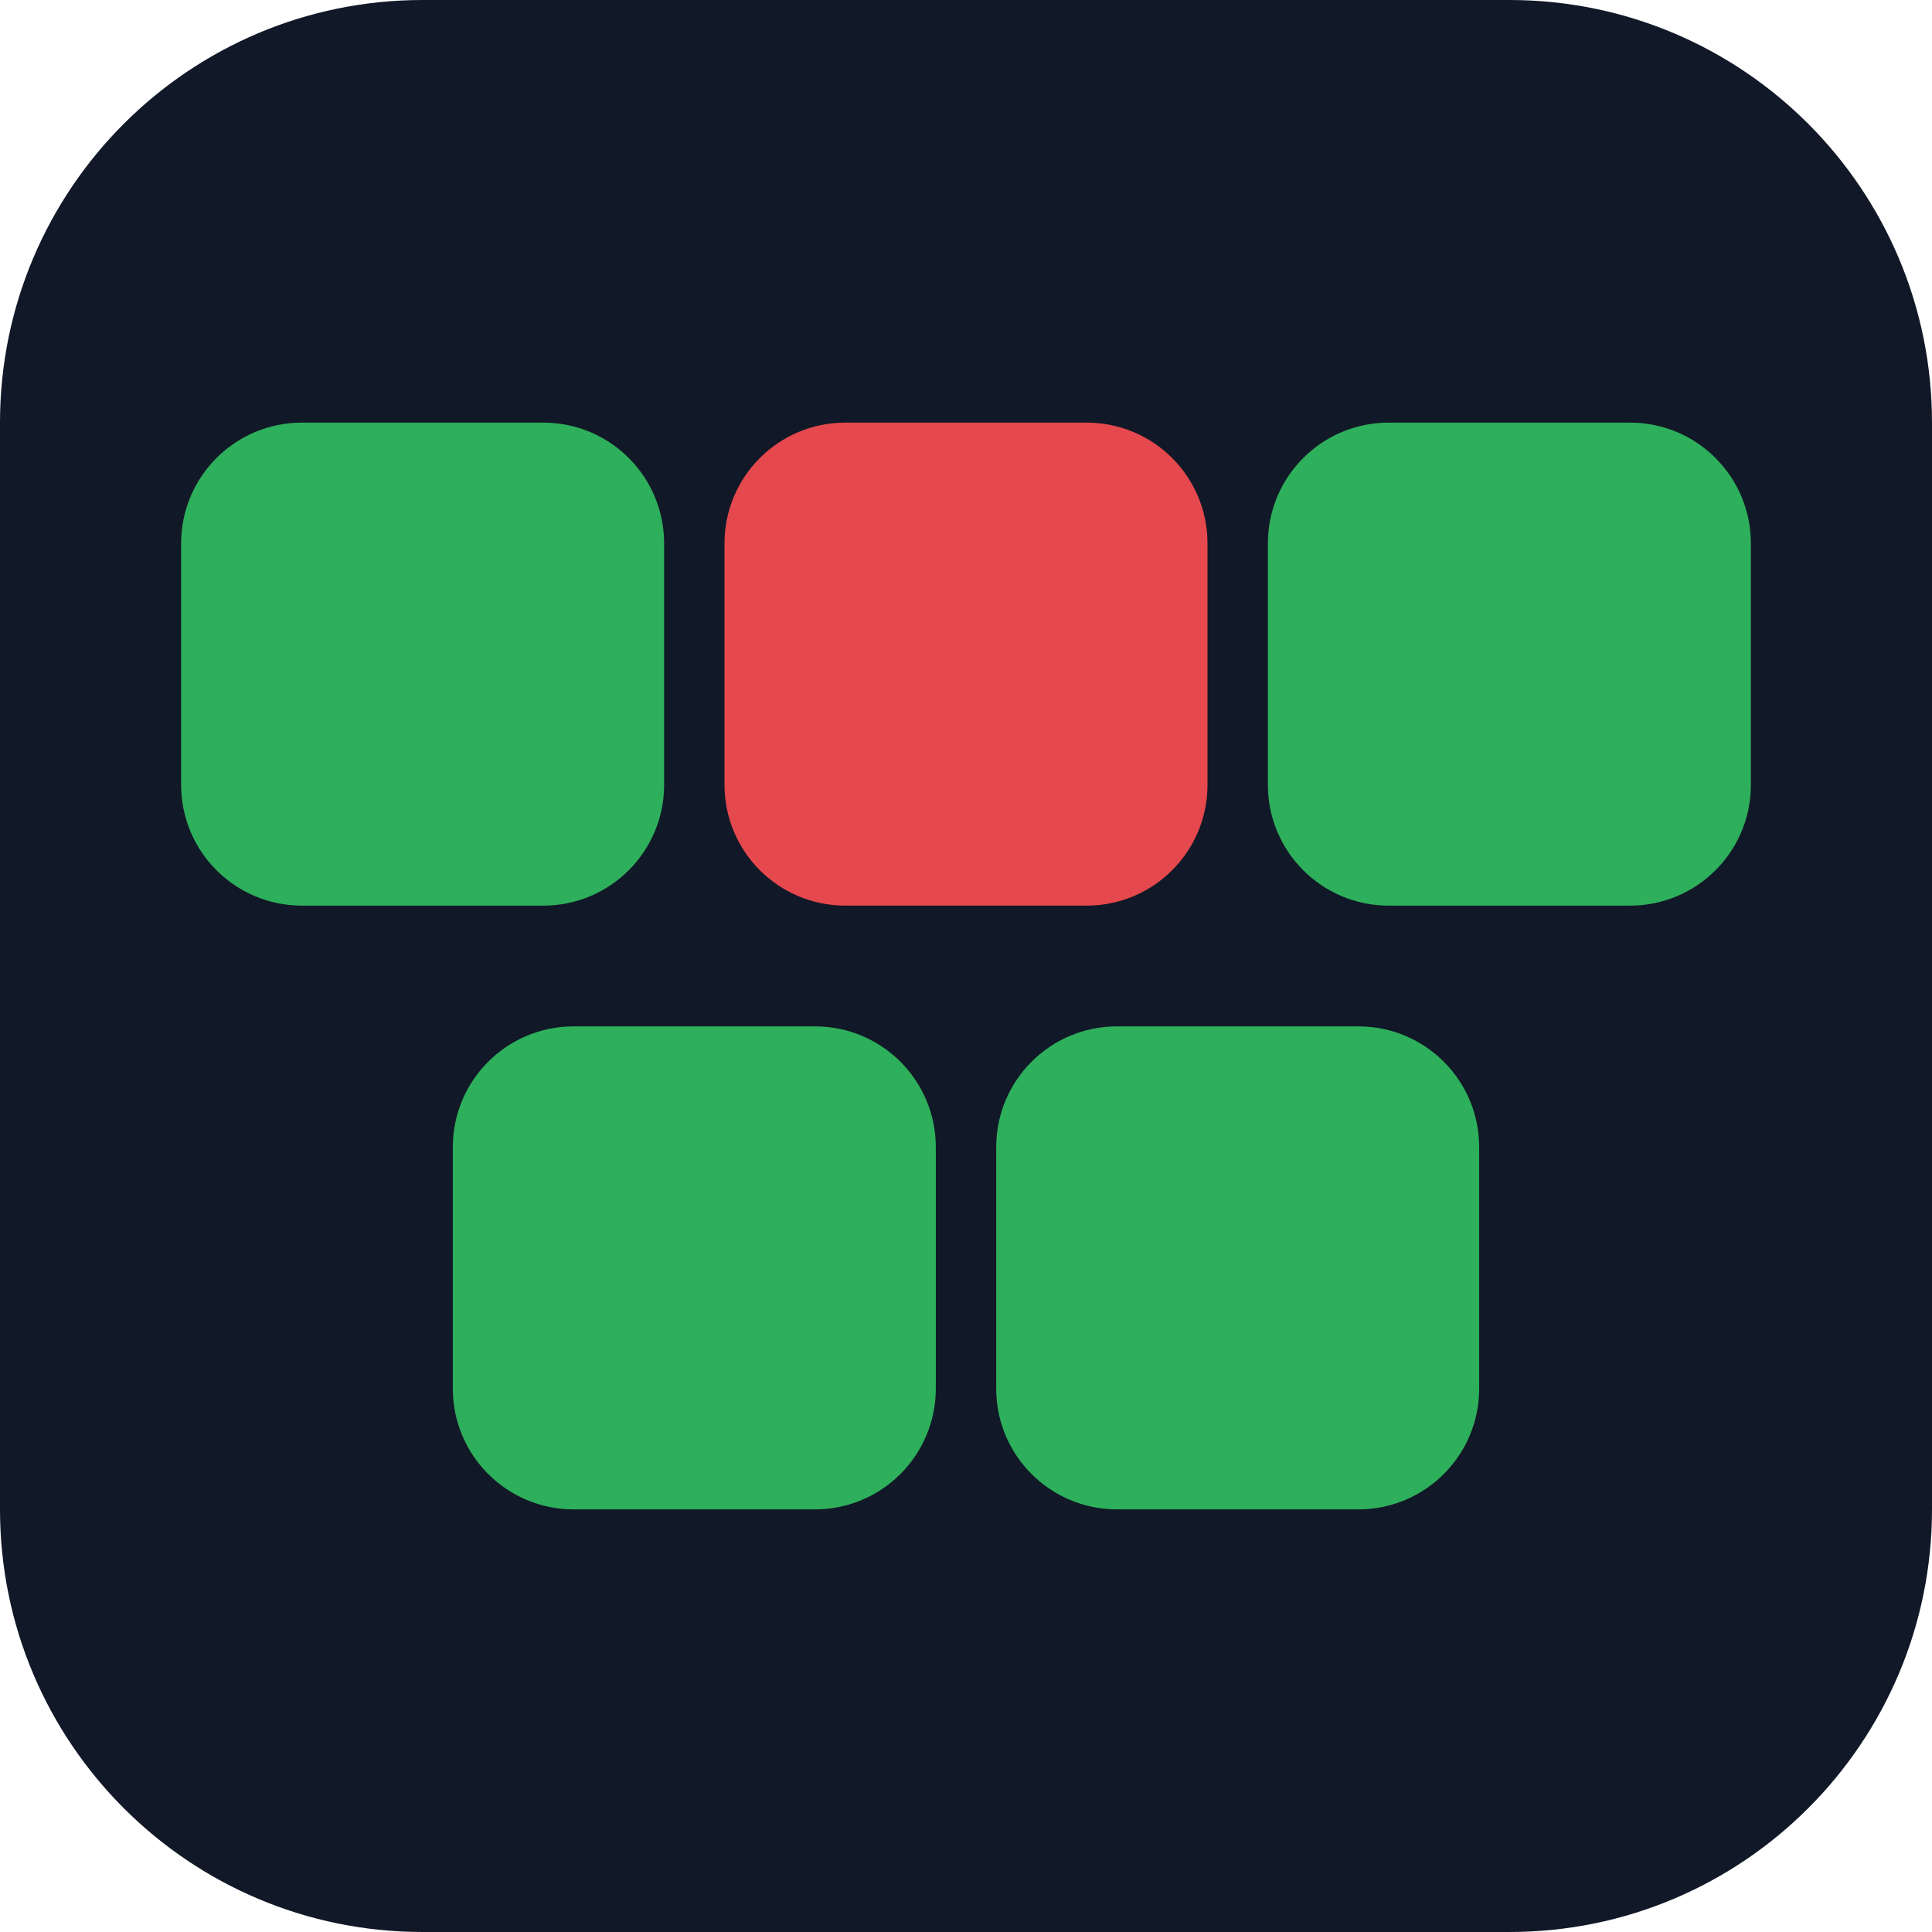
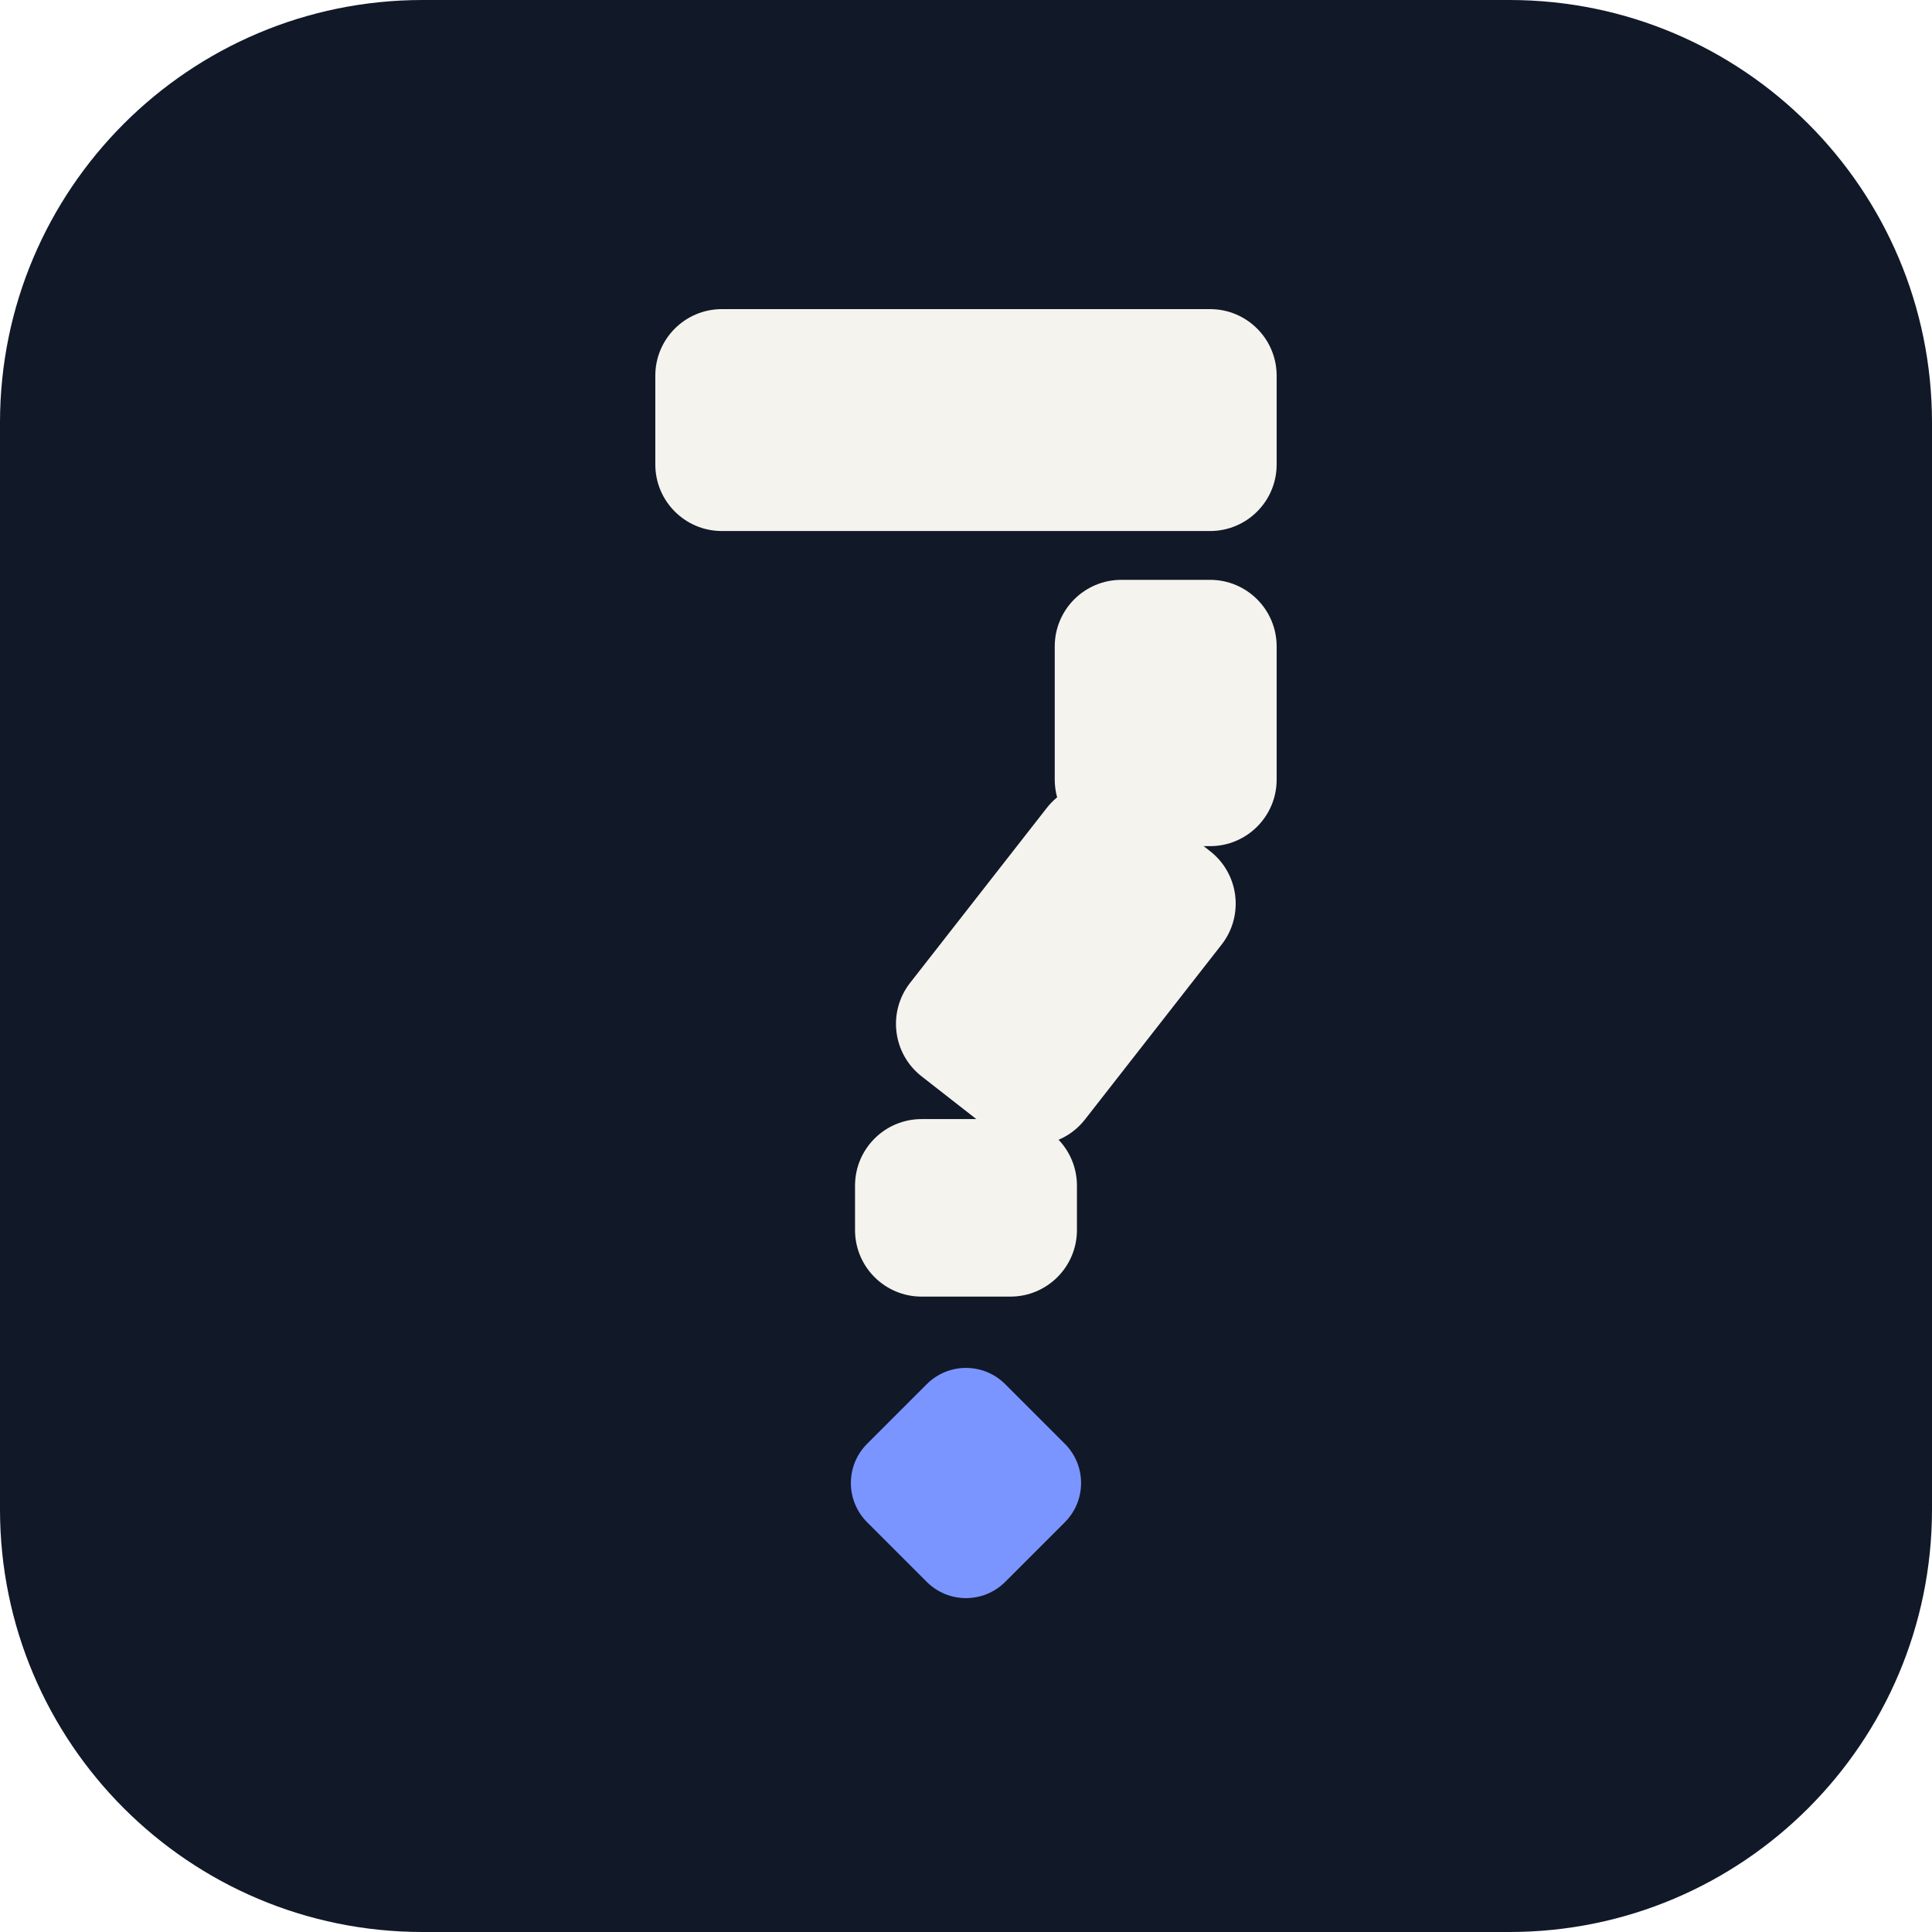
- <svg xmlns="http://www.w3.org/2000/svg" viewBox="0 0 32 32">
-   <rect width="32" height="32" rx="7" fill="#111827" />
-   <g fill="#2EAF5B">
-     <rect x="3" y="7" width="8" height="8" rx="2" />
-     <rect x="12" y="7" width="8" height="8" rx="2" fill="#E5484D" />
-     <rect x="21" y="7" width="8" height="8" rx="2" />
-     <rect x="7.5" y="17" width="8" height="8" rx="2" />
-     <rect x="16.5" y="17" width="8" height="8" rx="2" />
+ <svg xmlns="http://www.w3.org/2000/svg" viewBox="0 0 64 64">
+   <rect width="64" height="64" rx="14" fill="#111827" />
+   <g transform="translate(21.708 10.240) scale(0.7351)">
+     <rect x="0" y="0" width="28" height="10" rx="3" fill="#F5F3EE" />
+     <rect x="18" y="12.2" width="10" height="12" rx="3" fill="#F5F3EE" />
+     <g transform="rotate(-52 18.5 29.5)">
+       <rect x="10.5" y="24.5" width="16" height="10" rx="3" fill="#F5F3EE" />
+     </g>
+     <rect x="9" y="36.5" width="10" height="8" rx="3" fill="#F5F3EE" />
+     <g transform="rotate(45 14 52.9)">
+       <rect x="9.6" y="48.5" width="8.8" height="8.8" rx="2.5" fill="#7A95FF" />
+     </g>
  </g>
</svg>
